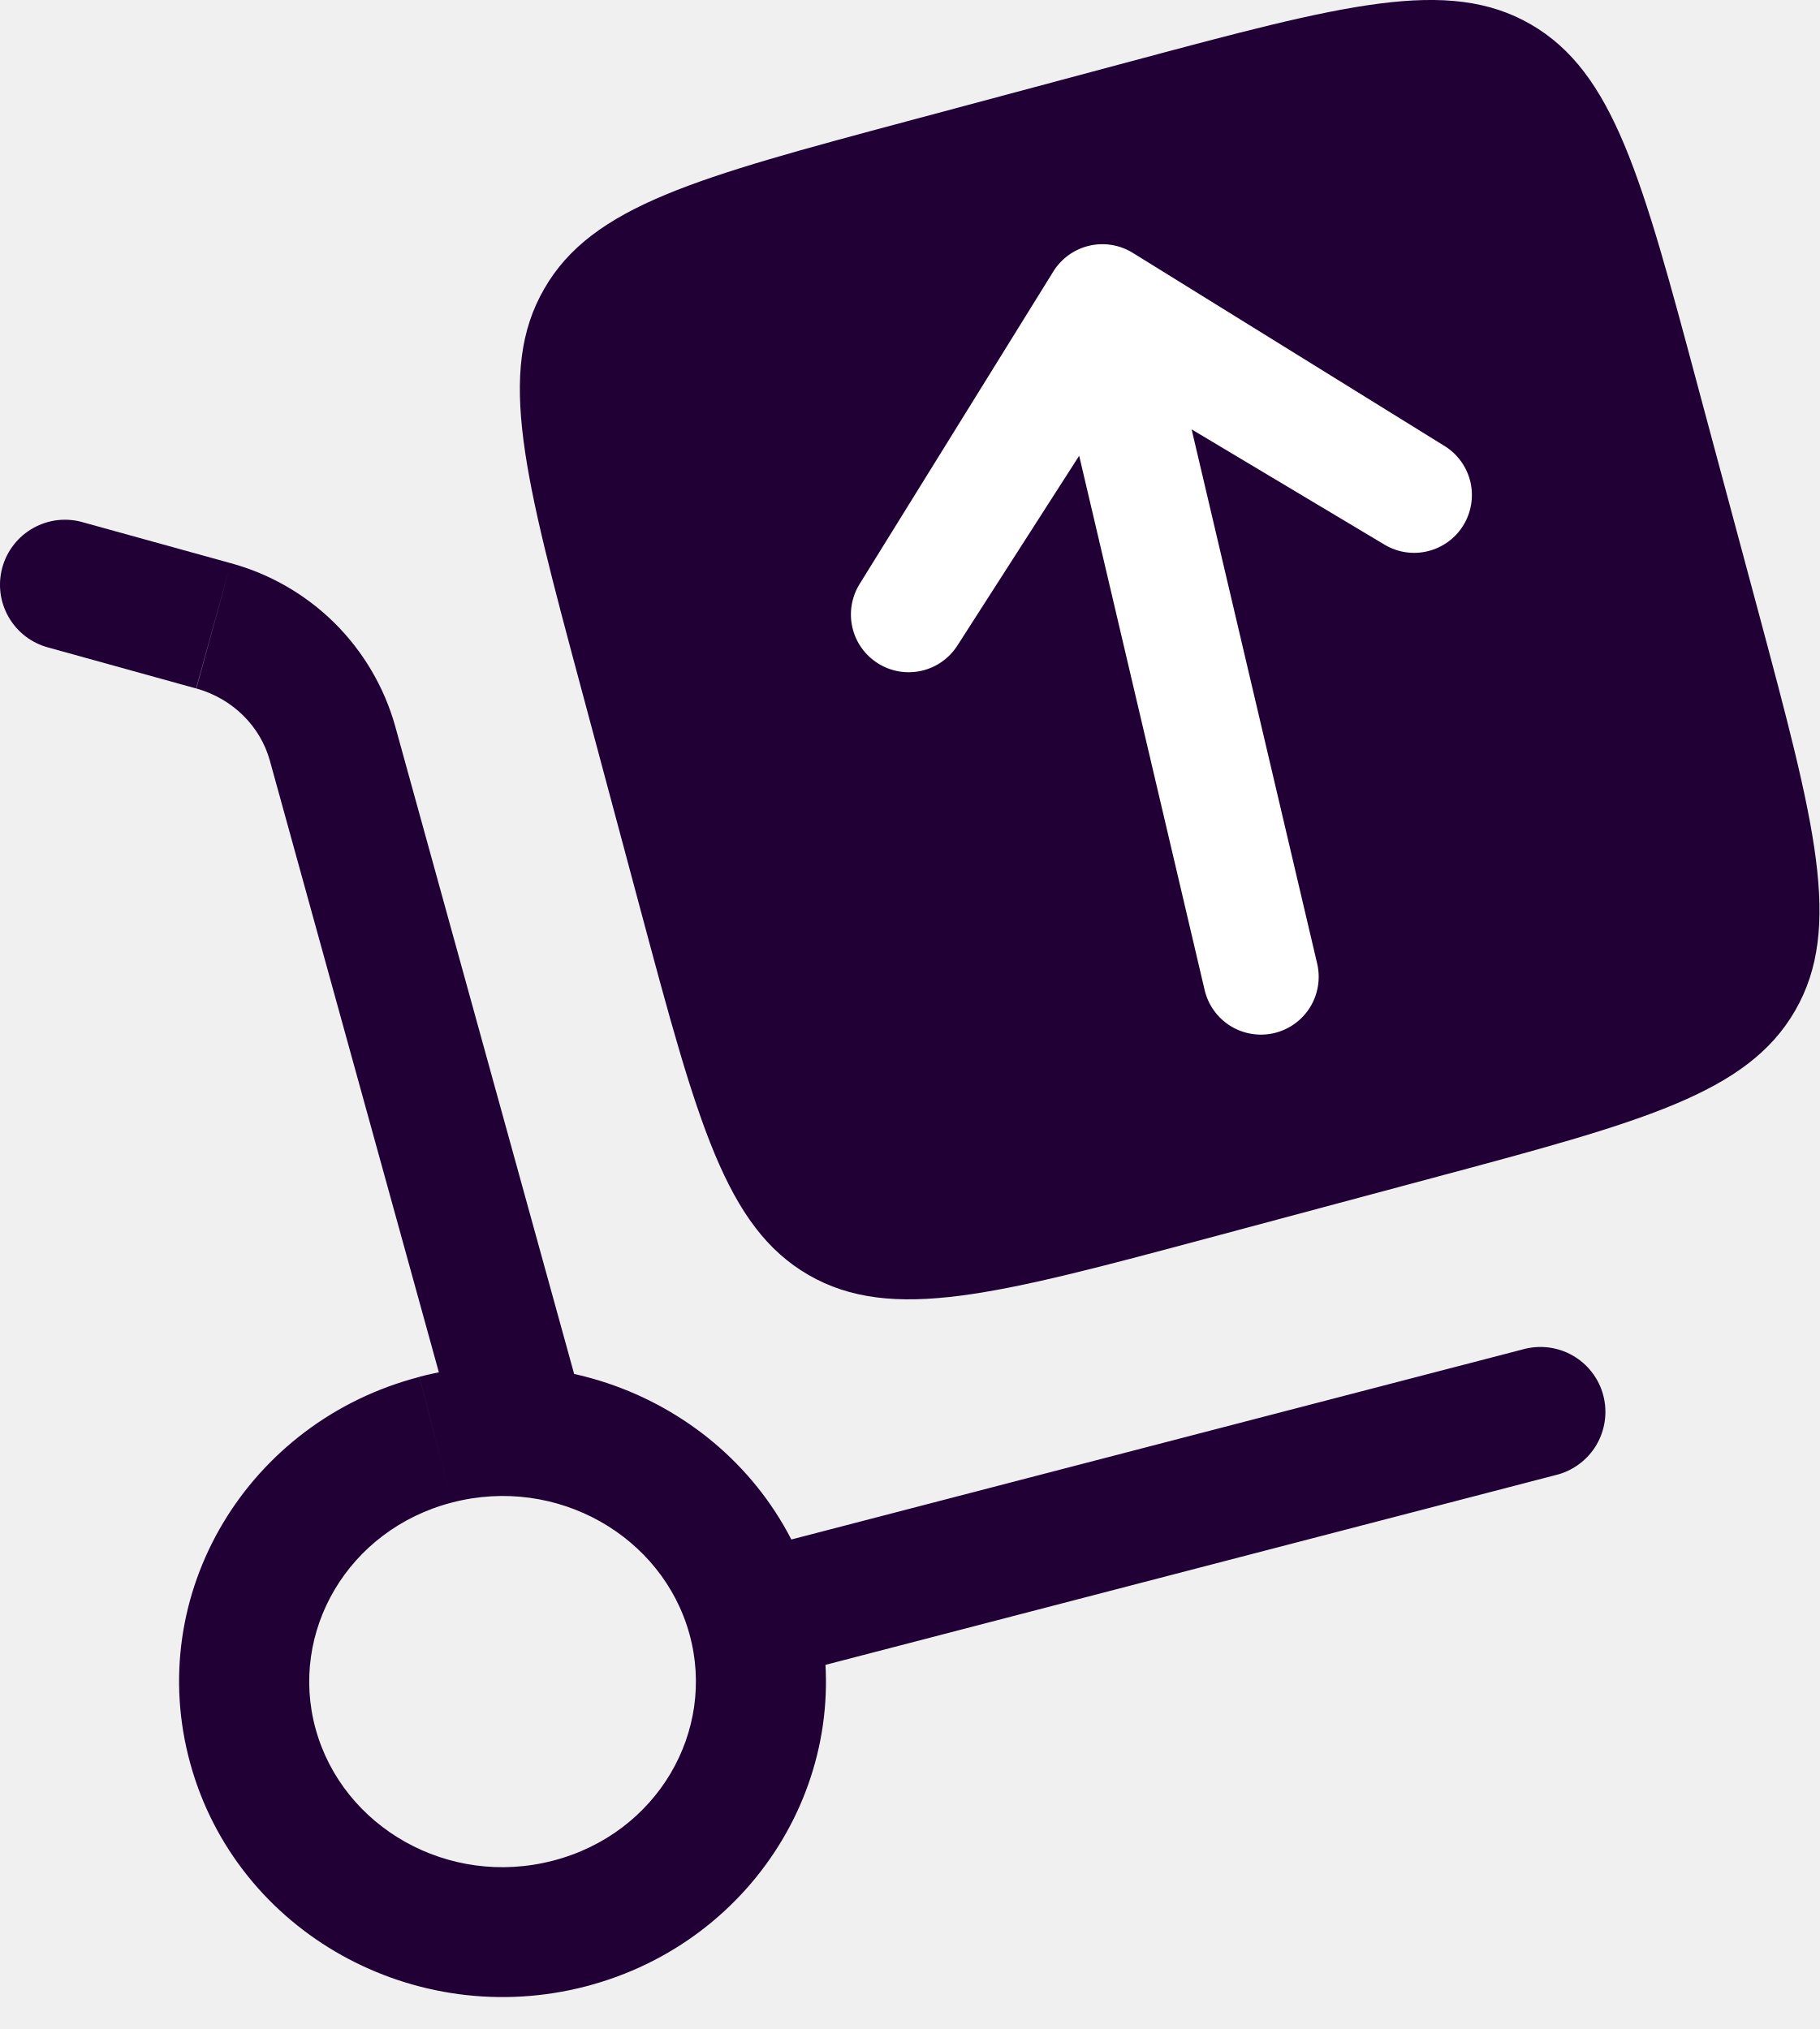
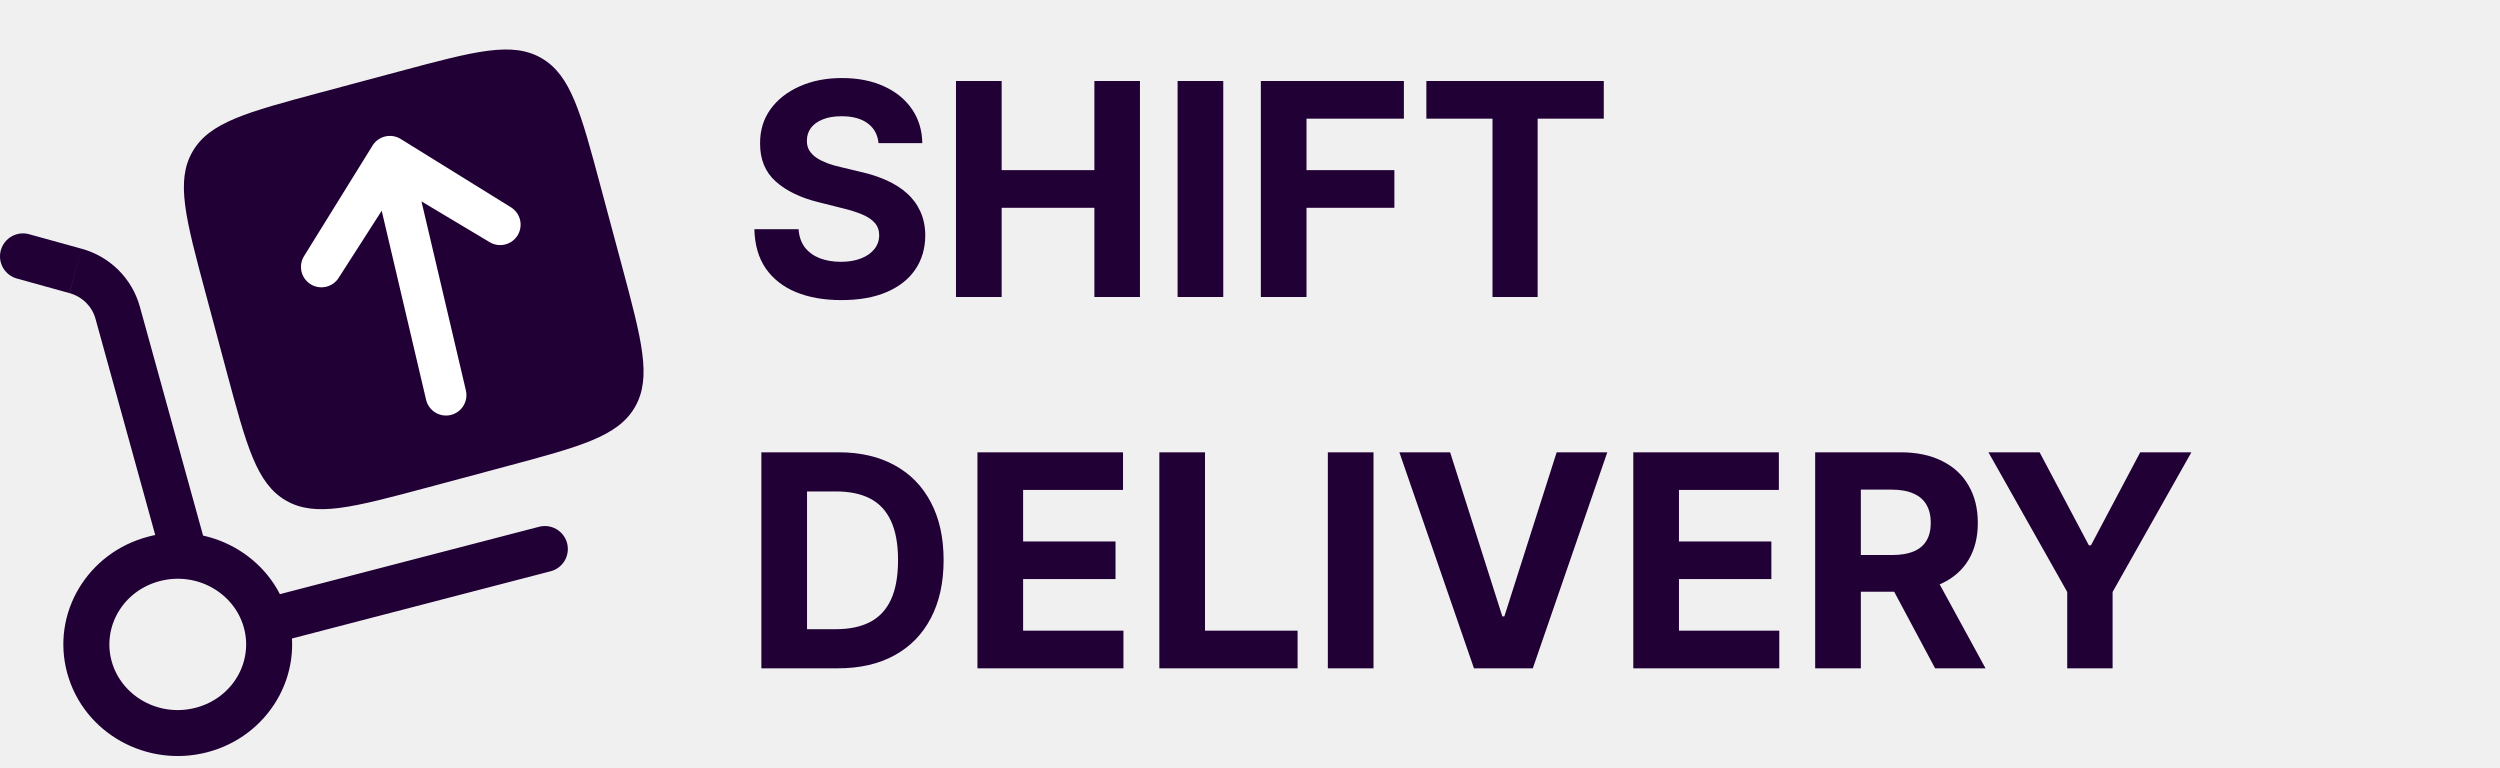
- <svg xmlns="http://www.w3.org/2000/svg" width="26" height="29" viewBox="0 0 26 29" fill="none">
-   <path d="M6.52 20.515C6.553 20.633 6.608 20.743 6.683 20.839C6.758 20.935 6.851 21.016 6.957 21.076C7.064 21.136 7.18 21.175 7.302 21.189C7.423 21.204 7.545 21.195 7.663 21.163C7.78 21.13 7.89 21.075 7.987 21C8.083 20.925 8.163 20.832 8.223 20.726C8.283 20.619 8.322 20.503 8.337 20.381C8.352 20.261 8.343 20.138 8.31 20.02L6.52 20.515ZM1.189 7.466C1.071 7.431 0.947 7.421 0.825 7.434C0.703 7.448 0.585 7.486 0.477 7.546C0.37 7.605 0.275 7.686 0.199 7.783C0.123 7.879 0.067 7.99 0.034 8.108C0.001 8.227 -0.008 8.351 0.007 8.473C0.022 8.595 0.062 8.712 0.123 8.819C0.184 8.926 0.266 9.019 0.363 9.094C0.461 9.169 0.572 9.223 0.691 9.255L1.189 7.466ZM22.222 21.085C22.343 21.057 22.457 21.005 22.557 20.932C22.658 20.859 22.743 20.767 22.807 20.661C22.871 20.555 22.913 20.437 22.931 20.314C22.949 20.191 22.942 20.066 22.911 19.946C22.88 19.826 22.825 19.713 22.749 19.615C22.674 19.517 22.579 19.434 22.471 19.373C22.363 19.311 22.244 19.273 22.121 19.258C21.998 19.244 21.873 19.254 21.754 19.288L22.222 21.085ZM9.852 23.355C10.236 24.742 9.394 26.207 7.903 26.594L8.37 28.391C10.818 27.756 12.313 25.293 11.642 22.86L9.852 23.355ZM7.903 26.594C6.403 26.984 4.897 26.113 4.511 24.714L2.72 25.209C3.389 27.629 5.932 29.025 8.37 28.391L7.903 26.594ZM4.511 24.714C4.127 23.327 4.969 21.862 6.459 21.475L5.993 19.68C3.545 20.315 2.048 22.776 2.72 25.209L4.511 24.714ZM6.459 21.475C7.96 21.085 9.466 21.956 9.852 23.355L11.642 22.86C10.974 20.44 8.431 19.044 5.993 19.678L6.459 21.475ZM8.31 20.02L5.646 10.375L3.856 10.871L6.52 20.515L8.31 20.02ZM3.299 8.05L1.189 7.466L0.691 9.255L2.802 9.84L3.299 8.05ZM5.646 10.375C5.489 9.818 5.19 9.311 4.779 8.903C4.367 8.496 3.857 8.202 3.299 8.05L2.805 9.84C3.331 9.987 3.722 10.386 3.856 10.871L5.646 10.375ZM10.982 24.007L22.222 21.085L21.755 19.288L10.514 22.21L10.982 24.007Z" fill="#210035" />
-   <path d="M8.302 9.827C7.495 6.817 7.092 5.311 7.778 4.126C8.461 2.939 9.967 2.536 12.978 1.729L16.171 0.874C19.182 0.068 20.688 -0.337 21.874 0.348C23.06 1.034 23.464 2.538 24.269 5.55L25.126 8.743C25.932 11.754 26.337 13.259 25.651 14.446C24.966 15.632 23.461 16.036 20.45 16.842L17.256 17.698C14.245 18.504 12.74 18.907 11.554 18.223C10.368 17.537 9.965 16.033 9.158 13.023L8.302 9.827Z" fill="#210035" />
-   <path d="M12.55 9.484C12.364 9.369 12.231 9.185 12.181 8.971C12.131 8.758 12.168 8.534 12.283 8.348L15.051 3.881C15.166 3.695 15.351 3.562 15.564 3.512C15.777 3.462 16.001 3.499 16.187 3.614L20.654 6.382C20.836 6.499 20.965 6.683 21.013 6.894C21.06 7.105 21.023 7.327 20.909 7.511C20.795 7.695 20.613 7.827 20.403 7.878C20.193 7.93 19.971 7.896 19.785 7.785L17.028 6.137L18.822 13.773C18.872 13.986 18.835 14.211 18.72 14.397C18.605 14.583 18.42 14.716 18.207 14.766C17.994 14.816 17.769 14.779 17.583 14.664C17.397 14.549 17.264 14.364 17.214 14.151L15.421 6.514L13.687 9.217C13.571 9.404 13.387 9.536 13.174 9.586C12.96 9.636 12.736 9.6 12.55 9.484Z" fill="white" />
+ <svg xmlns="http://www.w3.org/2000/svg" width="101" height="31" viewBox="0 0 101 31" fill="none">
+   <path d="M6.52 22.515C6.553 22.633 6.608 22.743 6.683 22.839C6.758 22.935 6.851 23.016 6.957 23.076C7.064 23.136 7.18 23.175 7.302 23.189C7.423 23.204 7.545 23.195 7.663 23.163C7.78 23.13 7.89 23.075 7.987 23C8.083 22.925 8.163 22.832 8.223 22.726C8.283 22.619 8.322 22.503 8.337 22.381C8.352 22.261 8.343 22.138 8.31 22.02L6.52 22.515ZM1.189 9.466C1.071 9.431 0.947 9.421 0.825 9.434C0.703 9.448 0.585 9.486 0.477 9.546C0.37 9.605 0.275 9.686 0.199 9.783C0.123 9.879 0.067 9.99 0.034 10.108C0.001 10.227 -0.008 10.351 0.007 10.473C0.022 10.595 0.062 10.712 0.123 10.819C0.184 10.926 0.266 11.019 0.363 11.094C0.461 11.169 0.572 11.223 0.691 11.255L1.189 9.466ZM22.222 23.085C22.343 23.057 22.457 23.005 22.557 22.932C22.658 22.859 22.743 22.767 22.807 22.661C22.871 22.555 22.913 22.437 22.931 22.314C22.949 22.191 22.942 22.066 22.911 21.946C22.88 21.826 22.825 21.713 22.749 21.615C22.674 21.517 22.579 21.434 22.471 21.373C22.363 21.311 22.244 21.273 22.121 21.258C21.998 21.244 21.873 21.254 21.754 21.288L22.222 23.085ZM9.852 25.355C10.236 26.742 9.394 28.207 7.903 28.594L8.37 30.391C10.818 29.756 12.313 27.293 11.642 24.86L9.852 25.355ZM7.903 28.594C6.403 28.984 4.897 28.113 4.511 26.714L2.72 27.209C3.389 29.629 5.932 31.025 8.37 30.391L7.903 28.594ZM4.511 26.714C4.127 25.327 4.969 23.862 6.459 23.475L5.993 21.68C3.545 22.315 2.048 24.776 2.72 27.209L4.511 26.714ZM6.459 23.475C7.96 23.085 9.466 23.956 9.852 25.355L11.642 24.86C10.974 22.44 8.431 21.044 5.993 21.678L6.459 23.475ZM8.31 22.02L5.646 12.375L3.856 12.871L6.52 22.515L8.31 22.02ZM3.299 10.05L1.189 9.466L0.691 11.255L2.802 11.841L3.299 10.05ZM5.646 12.375C5.489 11.818 5.19 11.311 4.779 10.903C4.367 10.496 3.857 10.202 3.299 10.05L2.805 11.841C3.331 11.987 3.722 12.386 3.856 12.871L5.646 12.375ZM10.982 26.007L22.222 23.085L21.755 21.288L10.514 24.21L10.982 26.007Z" fill="#210035" />
+   <path d="M8.302 11.828C7.495 8.817 7.092 7.311 7.778 6.126C8.461 4.939 9.967 4.536 12.978 3.729L16.171 2.874C19.182 2.068 20.688 1.663 21.874 2.348C23.06 3.034 23.464 4.538 24.269 7.55L25.126 10.743C25.932 13.754 26.337 15.259 25.651 16.446C24.966 17.631 23.461 18.036 20.45 18.842L17.256 19.698C14.245 20.504 12.74 20.907 11.554 20.223C10.368 19.537 9.965 18.033 9.158 15.023L8.302 11.828Z" fill="#210035" />
+   <path d="M12.55 11.484C12.364 11.369 12.231 11.184 12.181 10.971C12.131 10.758 12.168 10.534 12.283 10.348L15.051 5.881C15.166 5.695 15.351 5.562 15.564 5.512C15.777 5.462 16.001 5.499 16.187 5.614L20.654 8.382C20.836 8.499 20.965 8.683 21.013 8.894C21.06 9.105 21.023 9.327 20.909 9.511C20.795 9.695 20.613 9.827 20.403 9.878C20.193 9.93 19.971 9.896 19.785 9.785L17.028 8.137L18.822 15.773C18.872 15.986 18.835 16.211 18.72 16.397C18.605 16.583 18.42 16.716 18.207 16.766C17.994 16.816 17.769 16.779 17.583 16.664C17.397 16.549 17.264 16.364 17.214 16.151L15.421 8.514L13.687 11.217C13.571 11.404 13.387 11.536 13.174 11.586C12.96 11.636 12.736 11.6 12.55 11.484Z" fill="white" />
+   <path d="M35.493 5.783C35.459 5.439 35.312 5.172 35.054 4.982C34.795 4.791 34.445 4.696 34.001 4.696C33.7 4.696 33.446 4.739 33.239 4.824C33.031 4.906 32.872 5.021 32.761 5.169C32.653 5.317 32.599 5.484 32.599 5.672C32.594 5.828 32.626 5.964 32.697 6.081C32.771 6.197 32.872 6.298 33 6.384C33.128 6.466 33.276 6.538 33.443 6.601C33.611 6.661 33.79 6.712 33.98 6.754L34.764 6.942C35.145 7.027 35.494 7.141 35.812 7.283C36.131 7.425 36.406 7.599 36.639 7.807C36.872 8.014 37.053 8.259 37.18 8.54C37.311 8.821 37.378 9.143 37.381 9.507C37.378 10.041 37.242 10.504 36.972 10.896C36.705 11.286 36.318 11.588 35.812 11.804C35.31 12.017 34.703 12.124 33.993 12.124C33.288 12.124 32.675 12.016 32.152 11.8C31.632 11.584 31.226 11.264 30.933 10.841C30.643 10.415 30.491 9.888 30.477 9.26H32.263C32.283 9.553 32.367 9.797 32.514 9.993C32.665 10.186 32.865 10.332 33.115 10.432C33.368 10.528 33.653 10.577 33.972 10.577C34.284 10.577 34.555 10.531 34.785 10.44C35.019 10.349 35.199 10.223 35.327 10.061C35.455 9.899 35.519 9.713 35.519 9.503C35.519 9.307 35.46 9.142 35.344 9.009C35.23 8.875 35.062 8.761 34.841 8.668C34.622 8.574 34.354 8.489 34.035 8.412L33.085 8.173C32.349 7.994 31.768 7.714 31.342 7.334C30.916 6.953 30.704 6.44 30.707 5.795C30.704 5.267 30.845 4.805 31.129 4.411C31.416 4.016 31.81 3.707 32.31 3.486C32.81 3.264 33.378 3.153 34.014 3.153C34.662 3.153 35.227 3.264 35.71 3.486C36.196 3.707 36.574 4.016 36.844 4.411C37.114 4.805 37.253 5.263 37.261 5.783H35.493ZM38.622 12V3.273H40.467V6.874H44.213V3.273H46.054V12H44.213V8.395H40.467V12H38.622ZM49.42 3.273V12H47.575V3.273H49.42ZM50.938 12V3.273H56.717V4.794H52.783V6.874H56.333V8.395H52.783V12H50.938ZM57.625 4.794V3.273H64.793V4.794H62.121V12H60.297V4.794H57.625ZM33.852 27H30.759V18.273H33.878C34.756 18.273 35.511 18.447 36.145 18.797C36.778 19.143 37.266 19.642 37.606 20.293C37.95 20.943 38.122 21.722 38.122 22.628C38.122 23.537 37.95 24.318 37.606 24.972C37.266 25.625 36.776 26.126 36.136 26.476C35.5 26.825 34.739 27 33.852 27ZM32.604 25.419H33.776C34.321 25.419 34.78 25.322 35.152 25.129C35.527 24.933 35.808 24.631 35.996 24.222C36.186 23.81 36.281 23.278 36.281 22.628C36.281 21.983 36.186 21.456 35.996 21.047C35.808 20.638 35.528 20.337 35.156 20.143C34.784 19.95 34.325 19.854 33.78 19.854H32.604V25.419ZM39.489 27V18.273H45.37V19.794H41.334V21.874H45.067V23.395H41.334V25.479H45.387V27H39.489ZM46.837 27V18.273H48.682V25.479H52.423V27H46.837ZM55.49 18.273V27H53.645V18.273H55.49ZM58.585 18.273L60.695 24.903H60.776L62.889 18.273H64.935L61.926 27H59.548L56.535 18.273H58.585ZM65.985 27V18.273H71.866V19.794H67.83V21.874H71.563V23.395H67.83V25.479H71.883V27H65.985ZM73.333 27V18.273H76.776C77.435 18.273 77.998 18.391 78.463 18.626C78.932 18.859 79.289 19.19 79.533 19.619C79.78 20.046 79.904 20.547 79.904 21.124C79.904 21.703 79.779 22.202 79.529 22.619C79.279 23.034 78.916 23.352 78.442 23.574C77.971 23.796 77.4 23.906 76.729 23.906H74.424V22.423H76.431C76.783 22.423 77.076 22.375 77.309 22.278C77.541 22.182 77.715 22.037 77.829 21.844C77.945 21.651 78.003 21.41 78.003 21.124C78.003 20.834 77.945 20.59 77.829 20.391C77.715 20.192 77.54 20.041 77.304 19.939C77.071 19.834 76.777 19.781 76.422 19.781H75.178V27H73.333ZM78.046 23.028L80.215 27H78.178L76.056 23.028H78.046ZM80.333 18.273H82.4L84.39 22.031H84.475L86.465 18.273H88.532L85.349 23.915V27H83.516V23.915L80.333 18.273Z" fill="#210035" />
</svg>
